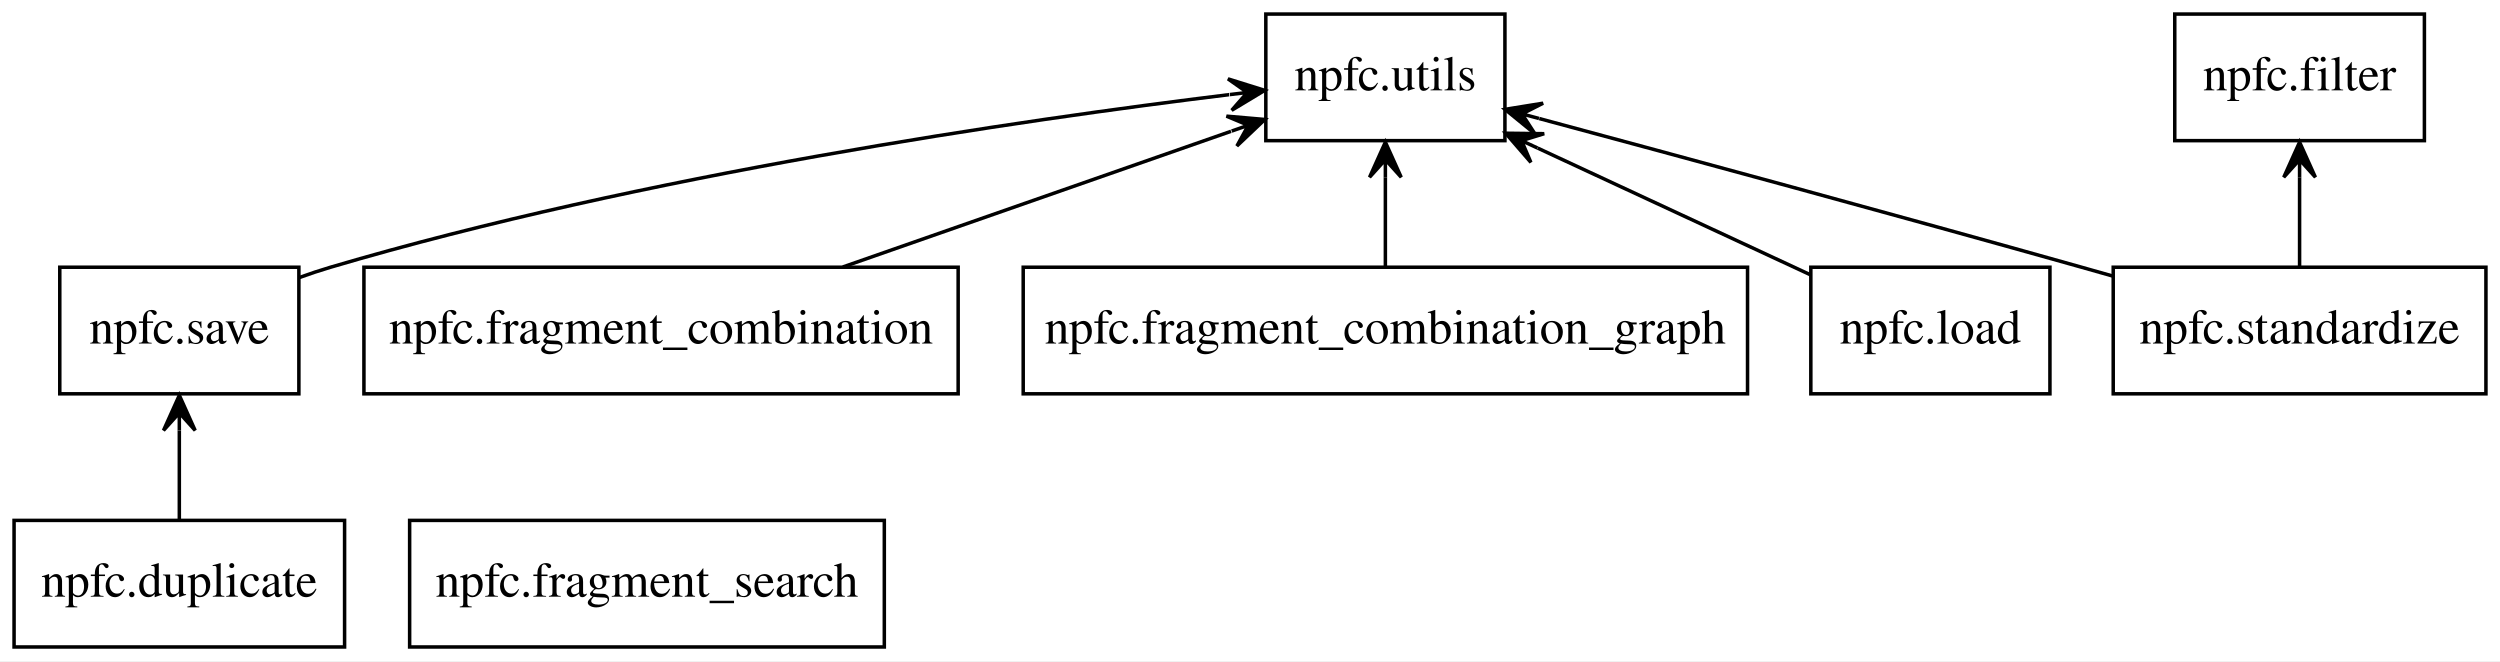
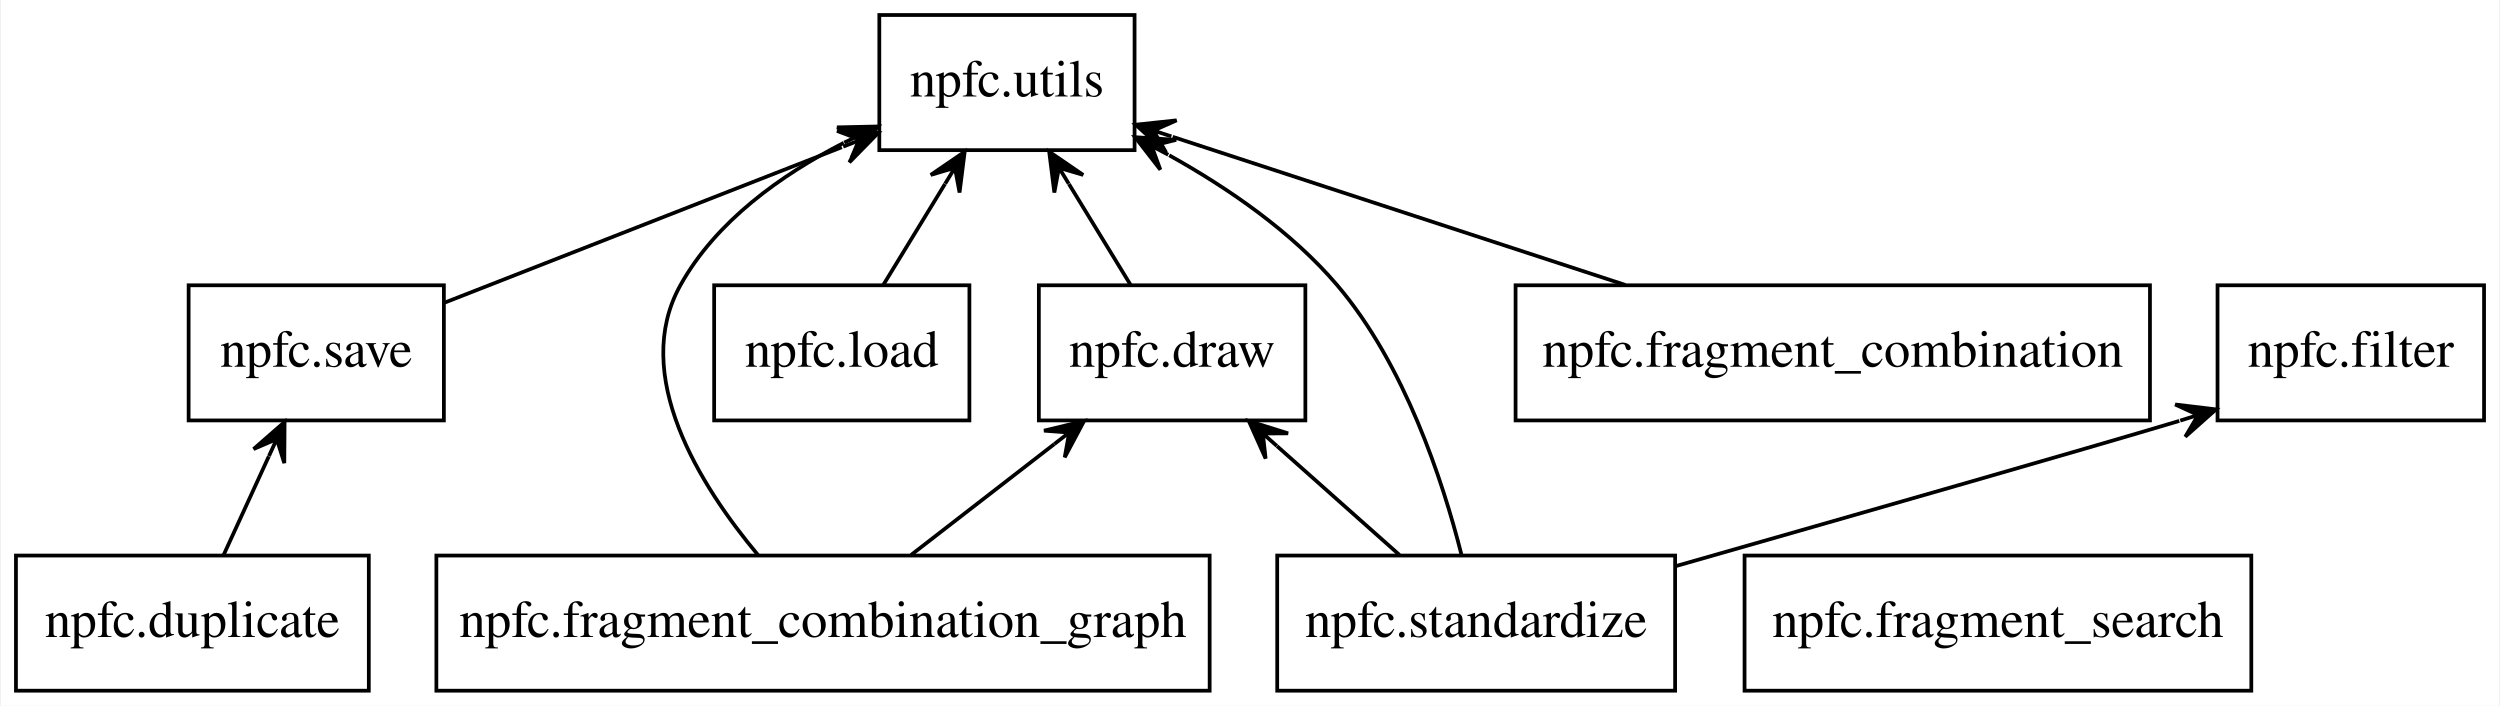
- <svg xmlns="http://www.w3.org/2000/svg" width="711pt" height="188pt" viewBox="0.00 0.00 711.00 188.00">
+ <svg xmlns="http://www.w3.org/2000/svg" width="666pt" height="188pt" viewBox="0.00 0.00 665.50 188.00">
  <g id="graph0" class="graph" transform="scale(1 1) rotate(0) translate(4 184)">
-     <polygon fill="#ffffff" stroke="transparent" points="-4,4 -4,-184 707,-184 707,4 -4,4" />
+     <polygon fill="#ffffff" stroke="transparent" points="-4,4 -4,-184 661.5,-184 661.5,4 -4,4" />
    <g id="node1" class="node">
+       <polygon fill="none" stroke="#000000" points="343.5,-108 272.5,-108 272.5,-72 343.5,-72 343.5,-108" />
+       <text text-anchor="middle" x="308" y="-86.3" font-family="Times,serif" font-size="14.00" fill="#000000">npfc.draw</text>
+     </g>
+     <g id="node10" class="node">
+       <polygon fill="none" stroke="#000000" points="298,-180 230,-180 230,-144 298,-144 298,-180" />
+       <text text-anchor="middle" x="264" y="-158.3" font-family="Times,serif" font-size="14.00" fill="#000000">npfc.utils</text>
+     </g>
+     <g id="edge1" class="edge">
+       <path fill="none" stroke="#000000" d="M296.897,-108.169C291.933,-116.292 285.978,-126.036 280.507,-134.988" />
+       <polygon fill="#000000" stroke="#000000" points="275.253,-143.587 276.627,-132.707 277.86,-139.32 280.467,-135.054 280.467,-135.054 280.467,-135.054 277.86,-139.32 284.307,-137.4 275.253,-143.587 275.253,-143.587" />
+     </g>
+     <g id="node2" class="node">
      <polygon fill="none" stroke="#000000" points="94,-36 0,-36 0,0 94,0 94,-36" />
      <text text-anchor="middle" x="47" y="-14.3" font-family="Times,serif" font-size="14.00" fill="#000000">npfc.duplicate</text>
    </g>
-     <g id="node7" class="node">
-       <polygon fill="none" stroke="#000000" points="81,-108 13,-108 13,-72 81,-72 81,-108" />
-       <text text-anchor="middle" x="47" y="-86.3" font-family="Times,serif" font-size="14.00" fill="#000000">npfc.save</text>
+     <g id="node8" class="node">
+       <polygon fill="none" stroke="#000000" points="114,-108 46,-108 46,-72 114,-72 114,-108" />
+       <text text-anchor="middle" x="80" y="-86.3" font-family="Times,serif" font-size="14.00" fill="#000000">npfc.save</text>
    </g>
-     <g id="edge1" class="edge">
-       <path fill="none" stroke="#000000" d="M47,-36.169C47,-43.869 47,-53.026 47,-61.583" />
-       <polygon fill="#000000" stroke="#000000" points="47,-71.587 42.5,-61.587 47,-66.587 47,-61.587 47,-61.587 47,-61.587 47,-66.587 51.5,-61.587 47,-71.587 47,-71.587" />
-     </g>
-     <g id="node2" class="node">
-       <polygon fill="none" stroke="#000000" points="685.5,-180 614.5,-180 614.5,-144 685.5,-144 685.5,-180" />
-       <text text-anchor="middle" x="650" y="-158.3" font-family="Times,serif" font-size="14.00" fill="#000000">npfc.filter</text>
+     <g id="edge2" class="edge">
+       <path fill="none" stroke="#000000" d="M55.327,-36.169C58.973,-44.123 63.331,-53.631 67.363,-62.428" />
+       <polygon fill="#000000" stroke="#000000" points="71.561,-71.587 63.303,-64.371 69.477,-67.041 67.394,-62.496 67.394,-62.496 67.394,-62.496 69.477,-67.041 71.485,-60.621 71.561,-71.587 71.561,-71.587" />
    </g>
    <g id="node3" class="node">
-       <polygon fill="none" stroke="#000000" points="268.5,-108 99.5,-108 99.5,-72 268.5,-72 268.5,-108" />
-       <text text-anchor="middle" x="184" y="-86.3" font-family="Times,serif" font-size="14.00" fill="#000000">npfc.fragment_combination</text>
+       <polygon fill="none" stroke="#000000" points="657.5,-108 586.5,-108 586.5,-72 657.5,-72 657.5,-108" />
+       <text text-anchor="middle" x="622" y="-86.3" font-family="Times,serif" font-size="14.00" fill="#000000">npfc.filter</text>
+     </g>
+     <g id="node4" class="node">
+       <polygon fill="none" stroke="#000000" points="568.5,-108 399.5,-108 399.5,-72 568.5,-72 568.5,-108" />
+       <text text-anchor="middle" x="484" y="-86.3" font-family="Times,serif" font-size="14.00" fill="#000000">npfc.fragment_combination</text>
+     </g>
+     <g id="edge3" class="edge">
+       <path fill="none" stroke="#000000" d="M428.769,-108.076C391.466,-120.284 342.882,-136.184 308.154,-147.55" />
+       <polygon fill="#000000" stroke="#000000" points="298.299,-150.775 306.403,-143.388 303.05,-149.22 307.803,-147.665 307.803,-147.665 307.803,-147.665 303.05,-149.22 309.202,-151.941 298.299,-150.775 298.299,-150.775" />
+     </g>
+     <g id="node5" class="node">
+       <polygon fill="none" stroke="#000000" points="318,-36 112,-36 112,0 318,0 318,-36" />
+       <text text-anchor="middle" x="215" y="-14.3" font-family="Times,serif" font-size="14.00" fill="#000000">npfc.fragment_combination_graph</text>
+     </g>
+     <g id="edge4" class="edge">
+       <path fill="none" stroke="#000000" d="M238.468,-36.169C250.033,-45.122 264.14,-56.044 276.618,-65.704" />
+       <polygon fill="#000000" stroke="#000000" points="284.54,-71.837 273.878,-69.274 280.586,-68.776 276.632,-65.715 276.632,-65.715 276.632,-65.715 280.586,-68.776 279.387,-62.157 284.54,-71.837 284.54,-71.837" />
+     </g>
+     <g id="edge5" class="edge">
+       <path fill="none" stroke="#000000" d="M197.701,-36.125C182.178,-54.692 163.726,-84.137 177,-108 186.479,-125.04 203.807,-137.392 220.518,-145.944" />
+       <polygon fill="#000000" stroke="#000000" points="229.684,-150.31 218.721,-150.072 225.17,-148.16 220.656,-146.01 220.656,-146.01 220.656,-146.01 225.17,-148.16 222.591,-141.947 229.684,-150.31 229.684,-150.31" />
+     </g>
+     <g id="node6" class="node">
+       <polygon fill="none" stroke="#000000" points="595.5,-36 460.5,-36 460.5,0 595.5,0 595.5,-36" />
+       <text text-anchor="middle" x="528" y="-14.3" font-family="Times,serif" font-size="14.00" fill="#000000">npfc.fragment_search</text>
+     </g>
+     <g id="node7" class="node">
+       <polygon fill="none" stroke="#000000" points="254,-108 186,-108 186,-72 254,-72 254,-108" />
+       <text text-anchor="middle" x="220" y="-86.3" font-family="Times,serif" font-size="14.00" fill="#000000">npfc.load</text>
+     </g>
+     <g id="edge6" class="edge">
+       <path fill="none" stroke="#000000" d="M231.103,-108.169C236.067,-116.292 242.022,-126.036 247.493,-134.988" />
+       <polygon fill="#000000" stroke="#000000" points="252.747,-143.587 243.693,-137.4 250.14,-139.32 247.533,-135.054 247.533,-135.054 247.533,-135.054 250.14,-139.32 251.373,-132.707 252.747,-143.587 252.747,-143.587" />
+     </g>
+     <g id="edge7" class="edge">
+       <path fill="none" stroke="#000000" d="M114.178,-103.374C144.035,-115.057 187.555,-132.087 220.005,-144.785" />
+       <polygon fill="#000000" stroke="#000000" points="229.694,-148.576 218.741,-149.122 225.037,-146.754 220.381,-144.932 220.381,-144.932 220.381,-144.932 225.037,-146.754 222.021,-140.741 229.694,-148.576 229.694,-148.576" />
    </g>
    <g id="node9" class="node">
-       <polygon fill="none" stroke="#000000" points="424,-180 356,-180 356,-144 424,-144 424,-180" />
-       <text text-anchor="middle" x="390" y="-158.3" font-family="Times,serif" font-size="14.00" fill="#000000">npfc.utils</text>
+       <polygon fill="none" stroke="#000000" points="442,-36 336,-36 336,0 442,0 442,-36" />
+       <text text-anchor="middle" x="389" y="-14.3" font-family="Times,serif" font-size="14.00" fill="#000000">npfc.standardize</text>
    </g>
-     <g id="edge2" class="edge">
-       <path fill="none" stroke="#000000" d="M235.717,-108.076C269.739,-119.967 313.785,-135.362 346.1,-146.656" />
-       <polygon fill="#000000" stroke="#000000" points="355.728,-150.022 344.803,-150.97 351.008,-148.372 346.288,-146.722 346.288,-146.722 346.288,-146.722 351.008,-148.372 347.773,-142.474 355.728,-150.022 355.728,-150.022" />
+     <g id="edge8" class="edge">
+       <path fill="none" stroke="#000000" d="M368.56,-36.169C358.68,-44.952 346.668,-55.629 335.955,-65.151" />
+       <polygon fill="#000000" stroke="#000000" points="328.433,-71.837 332.918,-61.83 332.17,-68.515 335.907,-65.194 335.907,-65.194 335.907,-65.194 332.17,-68.515 338.897,-68.557 328.433,-71.837 328.433,-71.837" />
    </g>
-     <g id="node4" class="node">
-       <polygon fill="none" stroke="#000000" points="493,-108 287,-108 287,-72 493,-72 493,-108" />
-       <text text-anchor="middle" x="390" y="-86.3" font-family="Times,serif" font-size="14.00" fill="#000000">npfc.fragment_combination_graph</text>
+     <g id="edge9" class="edge">
+       <path fill="none" stroke="#000000" d="M442.073,-33.159C488.527,-46.428 551.632,-64.455 576.31,-71.871" />
+       <polygon fill="#000000" stroke="#000000" points="586.105,-74.939 575.217,-76.244 581.333,-73.445 576.562,-71.95 576.562,-71.95 576.562,-71.95 581.333,-73.445 577.907,-67.656 586.105,-74.939 586.105,-74.939" />
    </g>
-     <g id="edge3" class="edge">
-       <path fill="none" stroke="#000000" d="M390,-108.169C390,-115.869 390,-125.026 390,-133.583" />
-       <polygon fill="#000000" stroke="#000000" points="390,-143.587 385.5,-133.587 390,-138.587 390,-133.587 390,-133.587 390,-133.587 390,-138.587 394.5,-133.587 390,-143.587 390,-143.587" />
-     </g>
-     <g id="node5" class="node">
-       <polygon fill="none" stroke="#000000" points="247.5,-36 112.5,-36 112.5,0 247.5,0 247.5,-36" />
-       <text text-anchor="middle" x="180" y="-14.3" font-family="Times,serif" font-size="14.00" fill="#000000">npfc.fragment_search</text>
-     </g>
-     <g id="node6" class="node">
-       <polygon fill="none" stroke="#000000" points="579,-108 511,-108 511,-72 579,-72 579,-108" />
-       <text text-anchor="middle" x="545" y="-86.3" font-family="Times,serif" font-size="14.00" fill="#000000">npfc.load</text>
-     </g>
-     <g id="edge4" class="edge">
-       <path fill="none" stroke="#000000" d="M510.985,-105.801C488.148,-116.409 457.863,-130.476 433.307,-141.883" />
-       <polygon fill="#000000" stroke="#000000" points="424.204,-146.112 431.377,-137.818 428.738,-144.006 433.273,-141.899 433.273,-141.899 433.273,-141.899 428.738,-144.006 435.169,-145.98 424.204,-146.112 424.204,-146.112" />
-     </g>
-     <g id="edge5" class="edge">
-       <path fill="none" stroke="#000000" d="M81.023,-105.032C84.029,-106.119 87.051,-107.129 90,-108 178.812,-134.239 286.385,-149.838 345.572,-157.083" />
-       <polygon fill="#000000" stroke="#000000" points="355.695,-158.298 345.23,-161.574 350.731,-157.702 345.766,-157.106 345.766,-157.106 345.766,-157.106 350.731,-157.702 346.303,-152.638 355.695,-158.298 355.695,-158.298" />
-     </g>
-     <g id="node8" class="node">
-       <polygon fill="none" stroke="#000000" points="703,-108 597,-108 597,-72 703,-72 703,-108" />
-       <text text-anchor="middle" x="650" y="-86.3" font-family="Times,serif" font-size="14.00" fill="#000000">npfc.standardize</text>
-     </g>
-     <g id="edge6" class="edge">
-       <path fill="none" stroke="#000000" d="M650,-108.169C650,-115.869 650,-125.026 650,-133.583" />
-       <polygon fill="#000000" stroke="#000000" points="650,-143.587 645.5,-133.587 650,-138.587 650,-133.587 650,-133.587 650,-133.587 650,-138.587 654.5,-133.587 650,-143.587 650,-143.587" />
-     </g>
-     <g id="edge7" class="edge">
-       <path fill="none" stroke="#000000" d="M596.916,-105.473C593.901,-106.333 590.913,-107.18 588,-108 535.04,-122.909 473.931,-139.479 433.772,-150.282" />
-       <polygon fill="#000000" stroke="#000000" points="424.031,-152.899 432.521,-145.958 428.86,-151.602 433.689,-150.304 433.689,-150.304 433.689,-150.304 428.86,-151.602 434.857,-154.65 424.031,-152.899 424.031,-152.899" />
+     <g id="edge10" class="edge">
+       <path fill="none" stroke="#000000" d="M385.057,-36.342C380.093,-55.9 369.959,-86.903 352,-108 339.859,-122.262 322.968,-133.878 307.227,-142.632" />
+       <polygon fill="#000000" stroke="#000000" points="298.137,-147.454 304.863,-138.792 302.554,-145.111 306.971,-142.768 306.971,-142.768 306.971,-142.768 302.554,-145.111 309.08,-146.743 298.137,-147.454 298.137,-147.454" />
    </g>
  </g>
</svg>
